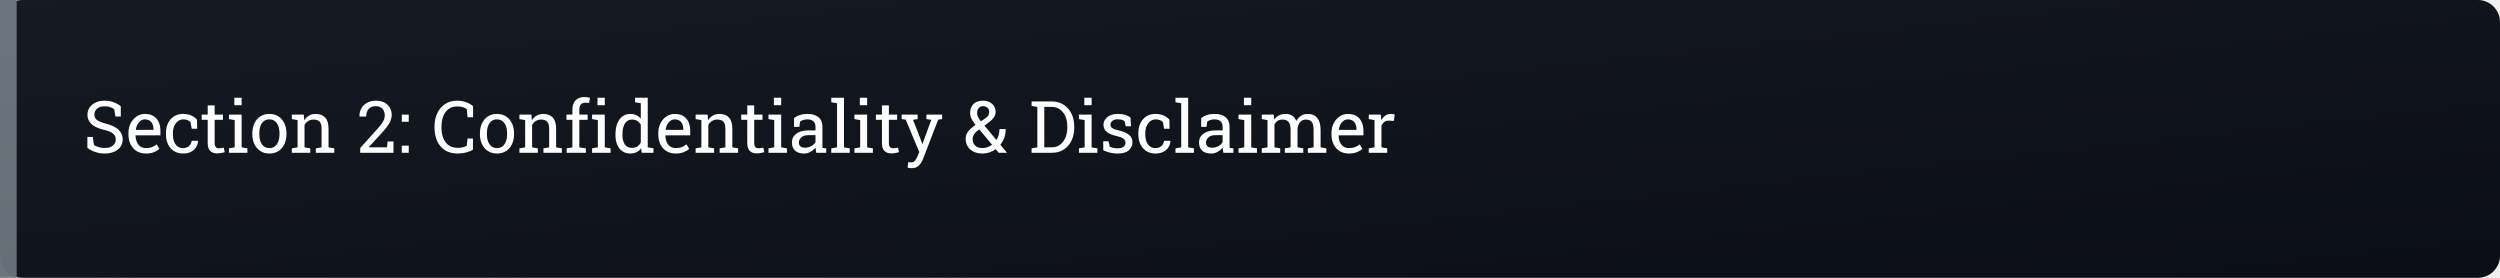
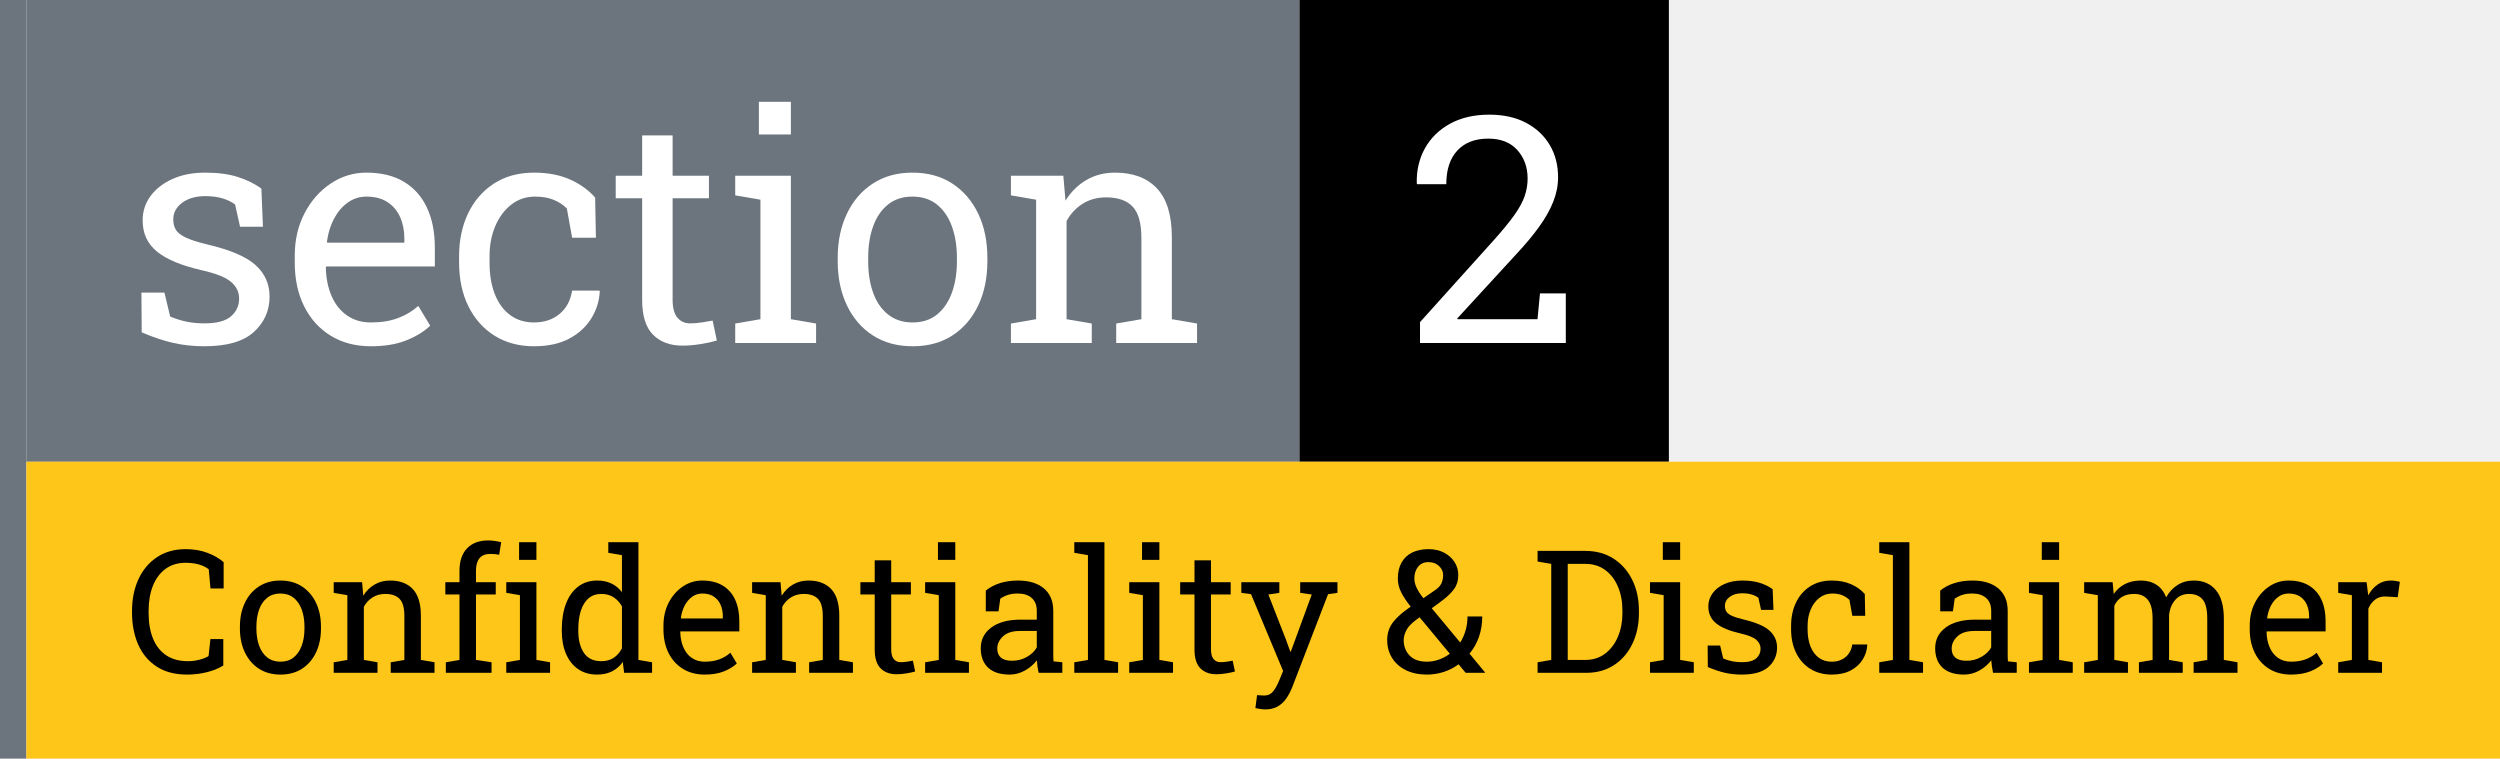
- <svg xmlns="http://www.w3.org/2000/svg" viewBox="0 0 900 100" width="900" height="100">
-   <defs>
-     <linearGradient id="headerGrad" x1="0%" y1="0%" x2="100%" y2="100%">
-       <stop offset="0%" style="stop-color:#6C757D;stop-opacity:1" />
-       <stop offset="100%" style="stop-color:#0A0E17;stop-opacity:1" />
-     </linearGradient>
-   </defs>
-   <rect width="900" height="100" fill="#0A0E17" rx="8" ry="8" />
-   <rect x="0" y="0" width="6" height="100" fill="#6C757D" rx="3" ry="0" />
-   <rect x="0" y="0" width="900" height="100" fill="url(#headerGrad)" opacity="0.12" rx="8" ry="8" />
-   <g fill="#ffffff">
-     <path d="M606 -21Q473 -21 350.0 18.0Q227 57 115 138V449H268L301 220Q366 180 442.0 158.0Q518 136 606 136Q706 136 775.5 166.5Q845 197 882.0 251.0Q919 305 919 377Q919 444 887.0 495.0Q855 546 781.5 584.5Q708 623 581 652Q431 687 327.5 745.5Q224 804 170.5 887.5Q117 971 117 1079Q117 1193 177.5 1283.0Q238 1373 346.0 1425.0Q454 1477 598 1477Q751 1477 868.5 1430.5Q986 1384 1062 1318V1027H909L876 1235Q831 1271 764.0 1295.0Q697 1319 598 1319Q514 1319 450.0 1289.5Q386 1260 350.0 1207.0Q314 1154 314 1082Q314 1019 346.5 972.0Q379 925 452.5 889.5Q526 854 649 823Q879 766 997.5 654.5Q1116 543 1116 379Q1116 262 1053.0 171.5Q990 81 875.5 30.0Q761 -21 606 -21Z" transform="translate(30, 55) scale(0.01269531, -0.01269531)" />
-     <path d="M567 -21Q417 -21 306.0 47.5Q195 116 134.5 238.0Q74 360 74 520V564Q74 718 137.5 839.5Q201 961 306.5 1031.5Q412 1102 537 1102Q683 1102 781.5 1042.0Q880 982 930.0 873.5Q980 765 980 618V495H278L275 490Q277 386 311.5 305.5Q346 225 411.0 179.0Q476 133 567 133Q667 133 742.5 161.5Q818 190 873 240L950 112Q892 56 796.5 17.5Q701 -21 567 -21ZM284 649H783V675Q783 753 755.5 814.5Q728 876 673.5 911.5Q619 947 537 947Q471 947 417.0 908.5Q363 870 328.0 804.0Q293 738 282 654Z" transform="translate(45.31055, 55) scale(0.01269531, -0.01269531)" />
-     <path d="M563 -21Q416 -21 307.0 47.5Q198 116 138.0 238.0Q78 360 78 520V562Q78 716 136.0 838.0Q194 960 303.0 1031.0Q412 1102 563 1102Q694 1102 792.5 1059.0Q891 1016 958 941L963 681H809L775 870Q741 905 690.0 926.0Q639 947 570 947Q482 947 415.5 895.0Q349 843 312.0 756.0Q275 669 275 562V520Q275 402 309.5 315.0Q344 228 408.5 180.5Q473 133 562 133Q662 133 728.0 188.0Q794 243 809 339H986L988 333Q983 240 933.0 159.0Q883 78 790.5 28.5Q698 -21 563 -21Z" transform="translate(58.75488, 55) scale(0.01269531, -0.01269531)" />
-     <path d="M456 -17Q336 -17 265.5 53.5Q195 124 195 279V936H24V1082H195V1343H392V1082H627V936H392V279Q392 201 423.0 164.0Q454 127 506 127Q541 127 584.0 133.5Q627 140 651 145L678 16Q635 3 572.5 -7.0Q510 -17 456 -17Z" transform="translate(72.30078, 55) scale(0.01269531, -0.01269531)" />
-     <path d="M67 0V126L230 154V927L67 955V1082H427V154L590 126V0ZM220 1349V1560H427V1349Z" transform="translate(81.56836, 55) scale(0.01269531, -0.01269531)" />
-     <path d="M563 -21Q413 -21 304.5 49.5Q196 120 137.0 244.5Q78 369 78 529V551Q78 711 137.0 835.5Q196 960 304.5 1031.0Q413 1102 561 1102Q711 1102 819.5 1031.0Q928 960 987.0 836.0Q1046 712 1046 551V529Q1046 368 987.0 243.5Q928 119 820.0 49.0Q712 -21 563 -21ZM563 133Q657 133 720.5 184.5Q784 236 816.5 325.5Q849 415 849 529V551Q849 665 816.5 754.5Q784 844 720.0 895.5Q656 947 561 947Q467 947 403.0 895.5Q339 844 307.0 754.5Q275 665 275 551V529Q275 415 307.0 325.5Q339 236 403.5 184.5Q468 133 563 133Z" transform="translate(89.8457, 55) scale(0.01269531, -0.01269531)" />
-     <path d="M74 0V126L237 154V927L74 955V1082H413L427 921Q481 1007 562.5 1054.5Q644 1102 748 1102Q923 1102 1019.0 999.5Q1115 897 1115 683V154L1278 126V0H755V126L918 154V679Q918 822 861.5 882.0Q805 942 689 942Q604 942 538.5 901.0Q473 860 434 789V154L597 126V0Z" transform="translate(104.1152, 55) scale(0.01269531, -0.01269531)" />
-     <path d="M97 0V135L574 665Q660 761 707.5 828.0Q755 895 774.0 950.5Q793 1006 793 1064Q793 1173 727.0 1247.5Q661 1322 538 1322Q410 1322 338.5 1245.0Q267 1168 267 1027H78L76 1033Q73 1159 129.0 1259.5Q185 1360 291.5 1418.5Q398 1477 545 1477Q683 1477 782.5 1424.5Q882 1372 936.0 1281.0Q990 1190 990 1072Q990 992 958.5 913.0Q927 834 867.0 751.0Q807 668 721 576L338 159L340 154H857L873 321H1040V0Z" transform="translate(128.445, 55) scale(0.01269531, -0.01269531)" />
-     <path d="M145 0V202H342V0ZM145 880V1082H342V880Z" transform="translate(142.8034, 55) scale(0.01269531, -0.01269531)" />
-     <path d="M739 -21Q520 -21 373.5 75.0Q227 171 153.5 338.0Q80 505 80 717V738Q80 952 157.0 1118.5Q234 1285 378.0 1381.0Q522 1477 722 1477Q863 1477 980.0 1433.0Q1097 1389 1174 1321V1007H1017L996 1237Q964 1262 922.5 1279.0Q881 1296 830.5 1305.0Q780 1314 721 1314Q578 1314 479.0 1240.5Q380 1167 329.0 1038.0Q278 909 278 740V717Q278 534 332.5 404.5Q387 275 491.5 207.0Q596 139 746 139Q816 139 883.0 156.0Q950 173 994 200L1016 403H1170V87Q1088 36 974.0 7.5Q860 -21 739 -21Z" transform="translate(155.4028, 55) scale(0.01269531, -0.01269531)" />
-     <path d="M563 -21Q413 -21 304.5 49.5Q196 120 137.0 244.5Q78 369 78 529V551Q78 711 137.0 835.5Q196 960 304.5 1031.0Q413 1102 561 1102Q711 1102 819.5 1031.0Q928 960 987.0 836.0Q1046 712 1046 551V529Q1046 368 987.0 243.5Q928 119 820.0 49.0Q712 -21 563 -21ZM563 133Q657 133 720.5 184.5Q784 236 816.5 325.5Q849 415 849 529V551Q849 665 816.5 754.5Q784 844 720.0 895.5Q656 947 561 947Q467 947 403.0 895.5Q339 844 307.0 754.5Q275 665 275 551V529Q275 415 307.0 325.5Q339 236 403.5 184.5Q468 133 563 133Z" transform="translate(171.7797, 55) scale(0.01269531, -0.01269531)" />
-     <path d="M74 0V126L237 154V927L74 955V1082H413L427 921Q481 1007 562.5 1054.5Q644 1102 748 1102Q923 1102 1019.0 999.5Q1115 897 1115 683V154L1278 126V0H755V126L918 154V679Q918 822 861.5 882.0Q805 942 689 942Q604 942 538.5 901.0Q473 860 434 789V154L597 126V0Z" transform="translate(186.0493, 55) scale(0.01269531, -0.01269531)" />
-     <path d="M70 0V126L233 154V936H64V1082H233V1219Q233 1392 323.5 1486.5Q414 1581 576 1581Q610 1581 649.5 1575.5Q689 1570 731 1560L707 1410Q689 1414 658.5 1417.0Q628 1420 601 1420Q514 1420 472.0 1368.5Q430 1317 430 1219V1082H666V936H430V154L616 126V0Z" transform="translate(203.0991, 55) scale(0.01269531, -0.01269531)" />
-     <path d="M67 0V126L230 154V927L67 955V1082H427V154L590 126V0ZM220 1349V1560H427V1349Z" transform="translate(212.3032, 55) scale(0.01269531, -0.01269531)" />
-     <path d="M499 -21Q367 -21 272.5 44.5Q178 110 128.0 227.0Q78 344 78 500V521Q78 695 128.0 826.0Q178 957 273.0 1029.5Q368 1102 501 1102Q597 1102 670.5 1066.5Q744 1031 796 964V1405L633 1433V1560H796H993V154L1156 126V0H822L806 129Q753 55 676.5 17.0Q600 -21 499 -21ZM549 139Q637 139 697.0 179.0Q757 219 796 292V794Q758 862 697.0 902.0Q636 942 551 942Q457 942 396.0 888.5Q335 835 305.0 740.5Q275 646 275 521V500Q275 337 342.0 238.0Q409 139 549 139Z" transform="translate(220.5805, 55) scale(0.01269531, -0.01269531)" />
-     <path d="M567 -21Q417 -21 306.0 47.5Q195 116 134.5 238.0Q74 360 74 520V564Q74 718 137.5 839.5Q201 961 306.5 1031.5Q412 1102 537 1102Q683 1102 781.5 1042.0Q880 982 930.0 873.5Q980 765 980 618V495H278L275 490Q277 386 311.5 305.5Q346 225 411.0 179.0Q476 133 567 133Q667 133 742.5 161.5Q818 190 873 240L950 112Q892 56 796.5 17.5Q701 -21 567 -21ZM284 649H783V675Q783 753 755.5 814.5Q728 876 673.5 911.5Q619 947 537 947Q471 947 417.0 908.5Q363 870 328.0 804.0Q293 738 282 654Z" transform="translate(236.0434, 55) scale(0.01269531, -0.01269531)" />
-     <path d="M74 0V126L237 154V927L74 955V1082H413L427 921Q481 1007 562.5 1054.5Q644 1102 748 1102Q923 1102 1019.0 999.5Q1115 897 1115 683V154L1278 126V0H755V126L918 154V679Q918 822 861.5 882.0Q805 942 689 942Q604 942 538.5 901.0Q473 860 434 789V154L597 126V0Z" transform="translate(249.4877, 55) scale(0.01269531, -0.01269531)" />
-     <path d="M456 -17Q336 -17 265.5 53.5Q195 124 195 279V936H24V1082H195V1343H392V1082H627V936H392V279Q392 201 423.0 164.0Q454 127 506 127Q541 127 584.0 133.5Q627 140 651 145L678 16Q635 3 572.5 -7.0Q510 -17 456 -17Z" transform="translate(266.5375, 55) scale(0.01269531, -0.01269531)" />
-     <path d="M67 0V126L230 154V927L67 955V1082H427V154L590 126V0ZM220 1349V1560H427V1349Z" transform="translate(275.8051, 55) scale(0.01269531, -0.01269531)" />
-     <path d="M424 -21Q255 -21 167.0 61.5Q79 144 79 294Q79 448 205.0 541.5Q331 635 555 635H748V741Q748 839 688.5 893.0Q629 947 521 947Q453 947 403.0 930.5Q353 914 312 885L291 734H139V982Q212 1041 309.0 1071.5Q406 1102 524 1102Q721 1102 833.0 1008.0Q945 914 945 739V218Q945 197 945.5 177.0Q946 157 948 137L1053 126V0H770Q761 44 756.0 79.0Q751 114 749 149Q692 76 606.5 27.5Q521 -21 424 -21ZM453 144Q551 144 632.0 191.0Q713 238 748 304V500H548Q412 500 344.0 435.0Q276 370 276 290Q276 219 320.0 181.5Q364 144 453 144Z" transform="translate(284.0825, 55) scale(0.01269531, -0.01269531)" />
-     <path d="M64 0V126L227 154V1405L64 1433V1560H424V154L587 126V0Z" transform="translate(298.4536, 55) scale(0.01269531, -0.01269531)" />
-     <path d="M67 0V126L230 154V927L67 955V1082H427V154L590 126V0ZM220 1349V1560H427V1349Z" transform="translate(306.7436, 55) scale(0.01269531, -0.01269531)" />
-     <path d="M456 -17Q336 -17 265.5 53.5Q195 124 195 279V936H24V1082H195V1343H392V1082H627V936H392V279Q392 201 423.0 164.0Q454 127 506 127Q541 127 584.0 133.5Q627 140 651 145L678 16Q635 3 572.5 -7.0Q510 -17 456 -17Z" transform="translate(315.0209, 55) scale(0.01269531, -0.01269531)" />
-     <path d="M309 -437Q286 -437 249.0 -431.5Q212 -426 192 -421L212 -266Q229 -268 259.0 -269.5Q289 -271 300 -271Q363 -271 402.5 -223.0Q442 -175 476 -92L523 22L140 939L24 955V1082H478V955L347 935L558 394L609 253H615L865 935L727 955V1082H1172V955L1060 939L634 -166Q604 -244 561.5 -305.5Q519 -367 457.5 -402.0Q396 -437 309 -437Z" transform="translate(324.2885, 55) scale(0.01269531, -0.01269531)" />
-     <path d="M548 -21Q404 -21 297.5 31.5Q191 84 132.5 177.0Q74 270 74 392Q74 512 142.0 602.0Q210 692 345 783Q348 785 350.5 786.5Q353 788 355 789Q277 888 239.0 965.5Q201 1043 201 1125Q201 1238 245.0 1316.5Q289 1395 371.0 1436.0Q453 1477 567 1477Q673 1477 753.0 1435.0Q833 1393 878.0 1323.0Q923 1253 923 1167Q923 1069 870.5 997.5Q818 926 715 851L606 771L946 362Q987 427 1010.0 506.0Q1033 585 1033 673H1209Q1209 542 1170.0 430.0Q1131 318 1057 229L1242 5L1240 0H1011L926 102Q846 42 749.0 10.5Q652 -21 548 -21ZM548 133Q620 133 690.0 157.5Q760 182 822 228L461 663L421 634Q330 566 300.5 504.0Q271 442 271 392Q271 279 342.0 206.0Q413 133 548 133ZM506 891 644 986Q701 1024 721.5 1068.5Q742 1113 742 1167Q742 1228 693.5 1275.0Q645 1322 567 1322Q486 1322 442.0 1265.5Q398 1209 398 1127Q398 1074 425.0 1016.5Q452 959 506 891Z" transform="translate(346.7013, 55) scale(0.01269531, -0.01269531)" />
-     <path d="M81 0V126L244 154V1301L81 1329V1456H244H651Q844 1456 987.5 1364.0Q1131 1272 1211.0 1111.0Q1291 950 1291 743V712Q1291 510 1214.0 348.5Q1137 187 995.5 93.5Q854 0 661 0ZM441 154H651Q789 154 888.0 229.5Q987 305 1040.5 431.5Q1094 558 1094 712V745Q1094 904 1040.5 1029.5Q987 1155 888.0 1228.0Q789 1301 651 1301H441Z" transform="translate(370.3456, 55) scale(0.01269531, -0.01269531)" />
-     <path d="M67 0V126L230 154V927L67 955V1082H427V154L590 126V0ZM220 1349V1560H427V1349Z" transform="translate(387.5604, 55) scale(0.01269531, -0.01269531)" />
-     <path d="M512 -21Q403 -21 308.0 1.0Q213 23 106 69L104 326H253L290 171Q346 148 398.5 137.5Q451 127 512 127Q632 127 684.0 173.0Q736 219 736 287Q736 351 683.5 395.5Q631 440 493 471Q297 516 204.5 591.5Q112 667 112 793Q112 881 163.0 950.5Q214 1020 305.0 1061.0Q396 1102 517 1102Q640 1102 727.5 1074.0Q815 1046 880 999L890 752H742L710 896Q675 922 627.0 936.0Q579 950 517 950Q425 950 367.5 907.0Q310 864 310 799Q310 761 326.5 733.0Q343 705 390.0 682.5Q437 660 528 638Q754 585 843.5 503.0Q933 421 933 301Q933 164 831.5 71.5Q730 -21 512 -21Z" transform="translate(395.8378, 55) scale(0.01269531, -0.01269531)" />
-     <path d="M563 -21Q416 -21 307.0 47.5Q198 116 138.0 238.0Q78 360 78 520V562Q78 716 136.0 838.0Q194 960 303.0 1031.0Q412 1102 563 1102Q694 1102 792.5 1059.0Q891 1016 958 941L963 681H809L775 870Q741 905 690.0 926.0Q639 947 570 947Q482 947 415.5 895.0Q349 843 312.0 756.0Q275 669 275 562V520Q275 402 309.5 315.0Q344 228 408.5 180.5Q473 133 562 133Q662 133 728.0 188.0Q794 243 809 339H986L988 333Q983 240 933.0 159.0Q883 78 790.5 28.5Q698 -21 563 -21Z" transform="translate(408.8124, 55) scale(0.01269531, -0.01269531)" />
-     <path d="M64 0V126L227 154V1405L64 1433V1560H424V154L587 126V0Z" transform="translate(422.3583, 55) scale(0.01269531, -0.01269531)" />
-     <path d="M424 -21Q255 -21 167.0 61.5Q79 144 79 294Q79 448 205.0 541.5Q331 635 555 635H748V741Q748 839 688.5 893.0Q629 947 521 947Q453 947 403.0 930.5Q353 914 312 885L291 734H139V982Q212 1041 309.0 1071.5Q406 1102 524 1102Q721 1102 833.0 1008.0Q945 914 945 739V218Q945 197 945.5 177.0Q946 157 948 137L1053 126V0H770Q761 44 756.0 79.0Q751 114 749 149Q692 76 606.5 27.5Q521 -21 424 -21ZM453 144Q551 144 632.0 191.0Q713 238 748 304V500H548Q412 500 344.0 435.0Q276 370 276 290Q276 219 320.0 181.5Q364 144 453 144Z" transform="translate(430.6483, 55) scale(0.01269531, -0.01269531)" />
-     <path d="M67 0V126L230 154V927L67 955V1082H427V154L590 126V0ZM220 1349V1560H427V1349Z" transform="translate(445.0194, 55) scale(0.01269531, -0.01269531)" />
-     <path d="M74 0V126L237 154V927L74 955V1082H414L427 941Q479 1018 561.0 1060.0Q643 1102 751 1102Q859 1102 936.5 1052.0Q1014 1002 1053 902Q1104 994 1188.0 1048.0Q1272 1102 1384 1102Q1550 1102 1646.0 988.5Q1742 875 1742 647V154L1905 126V0H1381V126L1544 154V649Q1544 809 1489.0 875.5Q1434 942 1326 942Q1223 942 1160.5 869.5Q1098 797 1088 687V154L1251 126V0H728V126L891 154V649Q891 801 834.5 871.5Q778 942 671 942Q581 942 523.0 905.0Q465 868 434 801V154L597 126V0Z" transform="translate(453.2968, 55) scale(0.01269531, -0.01269531)" />
-     <path d="M567 -21Q417 -21 306.0 47.5Q195 116 134.5 238.0Q74 360 74 520V564Q74 718 137.5 839.5Q201 961 306.5 1031.5Q412 1102 537 1102Q683 1102 781.5 1042.0Q880 982 930.0 873.5Q980 765 980 618V495H278L275 490Q277 386 311.5 305.5Q346 225 411.0 179.0Q476 133 567 133Q667 133 742.5 161.5Q818 190 873 240L950 112Q892 56 796.5 17.5Q701 -21 567 -21ZM284 649H783V675Q783 753 755.5 814.5Q728 876 673.5 911.5Q619 947 537 947Q471 947 417.0 908.5Q363 870 328.0 804.0Q293 738 282 654Z" transform="translate(478.3954, 55) scale(0.01269531, -0.01269531)" />
-     <path d="M72 0V126L235 154V927L72 955V1082H411L428 944L430 925Q476 1008 543.5 1055.0Q611 1102 698 1102Q729 1102 761.5 1096.5Q794 1091 808 1086L782 903L645 911Q567 916 514.0 875.5Q461 835 432 767V154L595 126V0Z" transform="translate(491.8397, 55) scale(0.01269531, -0.01269531)" />
+ <svg xmlns="http://www.w3.org/2000/svg" viewBox="0 0 379 115" width="379" height="115">
+   <rect x="0" y="0" width="4" height="115" fill="#6C757D" />
+   <rect x="4" y="0" width="193" height="70" fill="#6C757D" />
+   <rect x="197" y="0" width="56" height="70" fill="#000000" />
+   <rect x="4" y="70" width="375" height="45" fill="#FEC618" />
+   <g fill="#FFFFFF">
+     <path d="M512 -21Q403 -21 308.0 1.0Q213 23 106 69L104 326H253L290 171Q346 148 398.5 137.5Q451 127 512 127Q632 127 684.0 173.0Q736 219 736 287Q736 351 683.5 395.5Q631 440 493 471Q297 516 204.5 591.5Q112 667 112 793Q112 881 163.0 950.5Q214 1020 305.0 1061.0Q396 1102 517 1102Q640 1102 727.5 1074.0Q815 1046 880 999L890 752H742L710 896Q675 922 627.0 936.0Q579 950 517 950Q425 950 367.5 907.0Q310 864 310 799Q310 761 326.5 733.0Q343 705 390.0 682.5Q437 660 528 638Q754 585 843.5 503.0Q933 421 933 301Q933 164 831.5 71.5Q730 -21 512 -21Z" transform="translate(19.00, 52.00) scale(0.023438, -0.023438)" />
+     <path d="M567 -21Q417 -21 306.0 47.5Q195 116 134.5 238.0Q74 360 74 520V564Q74 718 137.5 839.5Q201 961 306.5 1031.5Q412 1102 537 1102Q683 1102 781.5 1042.0Q880 982 930.0 873.5Q980 765 980 618V495H278L275 490Q277 386 311.5 305.5Q346 225 411.0 179.0Q476 133 567 133Q667 133 742.5 161.5Q818 190 873 240L950 112Q892 56 796.5 17.5Q701 -21 567 -21ZM284 649H783V675Q783 753 755.5 814.5Q728 876 673.5 911.5Q619 947 537 947Q471 947 417.0 908.5Q363 870 328.0 804.0Q293 738 282 654Z" transform="translate(42.95, 52.00) scale(0.023438, -0.023438)" />
+     <path d="M563 -21Q416 -21 307.0 47.5Q198 116 138.0 238.0Q78 360 78 520V562Q78 716 136.0 838.0Q194 960 303.0 1031.0Q412 1102 563 1102Q694 1102 792.5 1059.0Q891 1016 958 941L963 681H809L775 870Q741 905 690.0 926.0Q639 947 570 947Q482 947 415.5 895.0Q349 843 312.0 756.0Q275 669 275 562V520Q275 402 309.5 315.0Q344 228 408.5 180.5Q473 133 562 133Q662 133 728.0 188.0Q794 243 809 339H986L988 333Q983 240 933.0 159.0Q883 78 790.5 28.5Q698 -21 563 -21Z" transform="translate(67.77, 52.00) scale(0.023438, -0.023438)" />
+     <path d="M456 -17Q336 -17 265.5 53.5Q195 124 195 279V936H24V1082H195V1343H392V1082H627V936H392V279Q392 201 423.0 164.0Q454 127 506 127Q541 127 584.0 133.5Q627 140 651 145L678 16Q635 3 572.5 -7.0Q510 -17 456 -17Z" transform="translate(92.78, 52.00) scale(0.023438, -0.023438)" />
+     <path d="M67 0V126L230 154V927L67 955V1082H427V154L590 126V0ZM220 1349V1560H427V1349Z" transform="translate(109.89, 52.00) scale(0.023438, -0.023438)" />
+     <path d="M563 -21Q413 -21 304.5 49.5Q196 120 137.0 244.5Q78 369 78 529V551Q78 711 137.0 835.5Q196 960 304.5 1031.0Q413 1102 561 1102Q711 1102 819.5 1031.0Q928 960 987.0 836.0Q1046 712 1046 551V529Q1046 368 987.0 243.5Q928 119 820.0 49.0Q712 -21 563 -21ZM563 133Q657 133 720.5 184.5Q784 236 816.5 325.5Q849 415 849 529V551Q849 665 816.5 754.5Q784 844 720.0 895.5Q656 947 561 947Q467 947 403.0 895.5Q339 844 307.0 754.5Q275 665 275 551V529Q275 415 307.0 325.5Q339 236 403.5 184.5Q468 133 563 133Z" transform="translate(125.17, 52.00) scale(0.023438, -0.023438)" />
+     <path d="M74 0V126L237 154V927L74 955V1082H413L427 921Q481 1007 562.5 1054.5Q644 1102 748 1102Q923 1102 1019.0 999.5Q1115 897 1115 683V154L1278 126V0H755V126L918 154V679Q918 822 861.5 882.0Q805 942 689 942Q604 942 538.5 901.0Q473 860 434 789V154L597 126V0Z" transform="translate(151.52, 52.00) scale(0.023438, -0.023438)" />
+   </g>
+   <g fill="#FFFFFF">
+     <path d="M97 0V135L574 665Q660 761 707.5 828.0Q755 895 774.0 950.5Q793 1006 793 1064Q793 1173 727.0 1247.5Q661 1322 538 1322Q410 1322 338.5 1245.0Q267 1168 267 1027H78L76 1033Q73 1159 129.0 1259.5Q185 1360 291.5 1418.5Q398 1477 545 1477Q683 1477 782.5 1424.5Q882 1372 936.0 1281.0Q990 1190 990 1072Q990 992 958.5 913.0Q927 834 867.0 751.0Q807 668 721 576L338 159L340 154H857L873 321H1040V0Z" transform="translate(213.00, 52.00) scale(0.023438, -0.023438)" />
+   </g>
+   <g fill="#000000">
+     <path d="M739 -21Q520 -21 373.5 75.0Q227 171 153.5 338.0Q80 505 80 717V738Q80 952 157.0 1118.5Q234 1285 378.0 1381.0Q522 1477 722 1477Q863 1477 980.0 1433.0Q1097 1389 1174 1321V1007H1017L996 1237Q964 1262 922.5 1279.0Q881 1296 830.5 1305.0Q780 1314 721 1314Q578 1314 479.0 1240.5Q380 1167 329.0 1038.0Q278 909 278 740V717Q278 534 332.5 404.5Q387 275 491.5 207.0Q596 139 746 139Q816 139 883.0 156.0Q950 173 994 200L1016 403H1170V87Q1088 36 974.0 7.5Q860 -21 739 -21Z" transform="translate(19.00, 102.00) scale(0.012695, -0.012695)" />
+     <path d="M563 -21Q413 -21 304.5 49.5Q196 120 137.0 244.5Q78 369 78 529V551Q78 711 137.0 835.5Q196 960 304.5 1031.0Q413 1102 561 1102Q711 1102 819.5 1031.0Q928 960 987.0 836.0Q1046 712 1046 551V529Q1046 368 987.0 243.5Q928 119 820.0 49.0Q712 -21 563 -21ZM563 133Q657 133 720.5 184.5Q784 236 816.5 325.5Q849 415 849 529V551Q849 665 816.5 754.5Q784 844 720.0 895.5Q656 947 561 947Q467 947 403.0 895.5Q339 844 307.0 754.5Q275 665 275 551V529Q275 415 307.0 325.5Q339 236 403.5 184.5Q468 133 563 133Z" transform="translate(35.38, 102.00) scale(0.012695, -0.012695)" />
+     <path d="M74 0V126L237 154V927L74 955V1082H413L427 921Q481 1007 562.5 1054.5Q644 1102 748 1102Q923 1102 1019.0 999.5Q1115 897 1115 683V154L1278 126V0H755V126L918 154V679Q918 822 861.5 882.0Q805 942 689 942Q604 942 538.5 901.0Q473 860 434 789V154L597 126V0Z" transform="translate(49.65, 102.00) scale(0.012695, -0.012695)" />
+     <path d="M70 0V126L233 154V936H64V1082H233V1219Q233 1392 323.5 1486.5Q414 1581 576 1581Q610 1581 649.5 1575.5Q689 1570 731 1560L707 1410Q689 1414 658.5 1417.0Q628 1420 601 1420Q514 1420 472.0 1368.5Q430 1317 430 1219V1082H666V936H430V154L616 126V0Z" transform="translate(66.70, 102.00) scale(0.012695, -0.012695)" />
+     <path d="M67 0V126L230 154V927L67 955V1082H427V154L590 126V0ZM220 1349V1560H427V1349Z" transform="translate(75.90, 102.00) scale(0.012695, -0.012695)" />
+     <path d="M499 -21Q367 -21 272.5 44.5Q178 110 128.0 227.0Q78 344 78 500V521Q78 695 128.0 826.0Q178 957 273.0 1029.5Q368 1102 501 1102Q597 1102 670.5 1066.5Q744 1031 796 964V1405L633 1433V1560H796H993V154L1156 126V0H822L806 129Q753 55 676.5 17.0Q600 -21 499 -21ZM549 139Q637 139 697.0 179.0Q757 219 796 292V794Q758 862 697.0 902.0Q636 942 551 942Q457 942 396.0 888.5Q335 835 305.0 740.5Q275 646 275 521V500Q275 337 342.0 238.0Q409 139 549 139Z" transform="translate(84.18, 102.00) scale(0.012695, -0.012695)" />
+     <path d="M567 -21Q417 -21 306.0 47.5Q195 116 134.5 238.0Q74 360 74 520V564Q74 718 137.5 839.5Q201 961 306.5 1031.5Q412 1102 537 1102Q683 1102 781.5 1042.0Q880 982 930.0 873.5Q980 765 980 618V495H278L275 490Q277 386 311.5 305.5Q346 225 411.0 179.0Q476 133 567 133Q667 133 742.5 161.5Q818 190 873 240L950 112Q892 56 796.5 17.5Q701 -21 567 -21ZM284 649H783V675Q783 753 755.5 814.5Q728 876 673.5 911.5Q619 947 537 947Q471 947 417.0 908.5Q363 870 328.0 804.0Q293 738 282 654Z" transform="translate(99.64, 102.00) scale(0.012695, -0.012695)" />
+     <path d="M74 0V126L237 154V927L74 955V1082H413L427 921Q481 1007 562.5 1054.5Q644 1102 748 1102Q923 1102 1019.0 999.5Q1115 897 1115 683V154L1278 126V0H755V126L918 154V679Q918 822 861.5 882.0Q805 942 689 942Q604 942 538.5 901.0Q473 860 434 789V154L597 126V0Z" transform="translate(113.08, 102.00) scale(0.012695, -0.012695)" />
+     <path d="M456 -17Q336 -17 265.5 53.5Q195 124 195 279V936H24V1082H195V1343H392V1082H627V936H392V279Q392 201 423.0 164.0Q454 127 506 127Q541 127 584.0 133.5Q627 140 651 145L678 16Q635 3 572.5 -7.0Q510 -17 456 -17Z" transform="translate(130.13, 102.00) scale(0.012695, -0.012695)" />
+     <path d="M67 0V126L230 154V927L67 955V1082H427V154L590 126V0ZM220 1349V1560H427V1349Z" transform="translate(139.40, 102.00) scale(0.012695, -0.012695)" />
+     <path d="M424 -21Q255 -21 167.0 61.5Q79 144 79 294Q79 448 205.0 541.5Q331 635 555 635H748V741Q748 839 688.5 893.0Q629 947 521 947Q453 947 403.0 930.5Q353 914 312 885L291 734H139V982Q212 1041 309.0 1071.5Q406 1102 524 1102Q721 1102 833.0 1008.0Q945 914 945 739V218Q945 197 945.5 177.0Q946 157 948 137L1053 126V0H770Q761 44 756.0 79.0Q751 114 749 149Q692 76 606.5 27.5Q521 -21 424 -21ZM453 144Q551 144 632.0 191.0Q713 238 748 304V500H548Q412 500 344.0 435.0Q276 370 276 290Q276 219 320.0 181.5Q364 144 453 144Z" transform="translate(147.68, 102.00) scale(0.012695, -0.012695)" />
+     <path d="M64 0V126L227 154V1405L64 1433V1560H424V154L587 126V0Z" transform="translate(162.05, 102.00) scale(0.012695, -0.012695)" />
+     <path d="M67 0V126L230 154V927L67 955V1082H427V154L590 126V0ZM220 1349V1560H427V1349Z" transform="translate(170.34, 102.00) scale(0.012695, -0.012695)" />
+     <path d="M456 -17Q336 -17 265.5 53.5Q195 124 195 279V936H24V1082H195V1343H392V1082H627V936H392V279Q392 201 423.0 164.0Q454 127 506 127Q541 127 584.0 133.5Q627 140 651 145L678 16Q635 3 572.5 -7.0Q510 -17 456 -17Z" transform="translate(178.61, 102.00) scale(0.012695, -0.012695)" />
+     <path d="M309 -437Q286 -437 249.0 -431.5Q212 -426 192 -421L212 -266Q229 -268 259.0 -269.5Q289 -271 300 -271Q363 -271 402.5 -223.0Q442 -175 476 -92L523 22L140 939L24 955V1082H478V955L347 935L558 394L609 253H615L865 935L727 955V1082H1172V955L1060 939L634 -166Q604 -244 561.5 -305.5Q519 -367 457.5 -402.0Q396 -437 309 -437Z" transform="translate(187.88, 102.00) scale(0.012695, -0.012695)" />
+     <path d="M548 -21Q404 -21 297.5 31.5Q191 84 132.5 177.0Q74 270 74 392Q74 512 142.0 602.0Q210 692 345 783Q348 785 350.5 786.5Q353 788 355 789Q277 888 239.0 965.5Q201 1043 201 1125Q201 1238 245.0 1316.5Q289 1395 371.0 1436.0Q453 1477 567 1477Q673 1477 753.0 1435.0Q833 1393 878.0 1323.0Q923 1253 923 1167Q923 1069 870.5 997.5Q818 926 715 851L606 771L946 362Q987 427 1010.0 506.0Q1033 585 1033 673H1209Q1209 542 1170.0 430.0Q1131 318 1057 229L1242 5L1240 0H1011L926 102Q846 42 749.0 10.5Q652 -21 548 -21ZM548 133Q620 133 690.0 157.5Q760 182 822 228L461 663L421 634Q330 566 300.5 504.0Q271 442 271 392Q271 279 342.0 206.0Q413 133 548 133ZM506 891 644 986Q701 1024 721.5 1068.5Q742 1113 742 1167Q742 1228 693.5 1275.0Q645 1322 567 1322Q486 1322 442.0 1265.5Q398 1209 398 1127Q398 1074 425.0 1016.5Q452 959 506 891Z" transform="translate(209.36, 102.00) scale(0.012695, -0.012695)" />
+     <path d="M81 0V126L244 154V1301L81 1329V1456H244H651Q844 1456 987.5 1364.0Q1131 1272 1211.0 1111.0Q1291 950 1291 743V712Q1291 510 1214.0 348.5Q1137 187 995.5 93.5Q854 0 661 0ZM441 154H651Q789 154 888.0 229.5Q987 305 1040.5 431.5Q1094 558 1094 712V745Q1094 904 1040.5 1029.5Q987 1155 888.0 1228.0Q789 1301 651 1301H441Z" transform="translate(232.07, 102.00) scale(0.012695, -0.012695)" />
+     <path d="M67 0V126L230 154V927L67 955V1082H427V154L590 126V0ZM220 1349V1560H427V1349Z" transform="translate(249.29, 102.00) scale(0.012695, -0.012695)" />
+     <path d="M512 -21Q403 -21 308.0 1.0Q213 23 106 69L104 326H253L290 171Q346 148 398.5 137.5Q451 127 512 127Q632 127 684.0 173.0Q736 219 736 287Q736 351 683.5 395.5Q631 440 493 471Q297 516 204.5 591.5Q112 667 112 793Q112 881 163.0 950.5Q214 1020 305.0 1061.0Q396 1102 517 1102Q640 1102 727.5 1074.0Q815 1046 880 999L890 752H742L710 896Q675 922 627.0 936.0Q579 950 517 950Q425 950 367.5 907.0Q310 864 310 799Q310 761 326.5 733.0Q343 705 390.0 682.5Q437 660 528 638Q754 585 843.5 503.0Q933 421 933 301Q933 164 831.5 71.5Q730 -21 512 -21Z" transform="translate(257.56, 102.00) scale(0.012695, -0.012695)" />
+     <path d="M563 -21Q416 -21 307.0 47.5Q198 116 138.0 238.0Q78 360 78 520V562Q78 716 136.0 838.0Q194 960 303.0 1031.0Q412 1102 563 1102Q694 1102 792.5 1059.0Q891 1016 958 941L963 681H809L775 870Q741 905 690.0 926.0Q639 947 570 947Q482 947 415.5 895.0Q349 843 312.0 756.0Q275 669 275 562V520Q275 402 309.5 315.0Q344 228 408.5 180.5Q473 133 562 133Q662 133 728.0 188.0Q794 243 809 339H986L988 333Q983 240 933.0 159.0Q883 78 790.5 28.5Q698 -21 563 -21Z" transform="translate(270.54, 102.00) scale(0.012695, -0.012695)" />
+     <path d="M64 0V126L227 154V1405L64 1433V1560H424V154L587 126V0Z" transform="translate(284.08, 102.00) scale(0.012695, -0.012695)" />
+     <path d="M424 -21Q255 -21 167.0 61.5Q79 144 79 294Q79 448 205.0 541.5Q331 635 555 635H748V741Q748 839 688.5 893.0Q629 947 521 947Q453 947 403.0 930.5Q353 914 312 885L291 734H139V982Q212 1041 309.0 1071.5Q406 1102 524 1102Q721 1102 833.0 1008.0Q945 914 945 739V218Q945 197 945.5 177.0Q946 157 948 137L1053 126V0H770Q761 44 756.0 79.0Q751 114 749 149Q692 76 606.5 27.5Q521 -21 424 -21ZM453 144Q551 144 632.0 191.0Q713 238 748 304V500H548Q412 500 344.0 435.0Q276 370 276 290Q276 219 320.0 181.5Q364 144 453 144Z" transform="translate(292.37, 102.00) scale(0.012695, -0.012695)" />
+     <path d="M67 0V126L230 154V927L67 955V1082H427V154L590 126V0ZM220 1349V1560H427V1349Z" transform="translate(306.74, 102.00) scale(0.012695, -0.012695)" />
+     <path d="M74 0V126L237 154V927L74 955V1082H414L427 941Q479 1018 561.0 1060.0Q643 1102 751 1102Q859 1102 936.5 1052.0Q1014 1002 1053 902Q1104 994 1188.0 1048.0Q1272 1102 1384 1102Q1550 1102 1646.0 988.5Q1742 875 1742 647V154L1905 126V0H1381V126L1544 154V649Q1544 809 1489.0 875.5Q1434 942 1326 942Q1223 942 1160.5 869.5Q1098 797 1088 687V154L1251 126V0H728V126L891 154V649Q891 801 834.5 871.5Q778 942 671 942Q581 942 523.0 905.0Q465 868 434 801V154L597 126V0Z" transform="translate(315.02, 102.00) scale(0.012695, -0.012695)" />
+     <path d="M567 -21Q417 -21 306.0 47.5Q195 116 134.5 238.0Q74 360 74 520V564Q74 718 137.5 839.5Q201 961 306.5 1031.5Q412 1102 537 1102Q683 1102 781.5 1042.0Q880 982 930.0 873.5Q980 765 980 618V495H278L275 490Q277 386 311.5 305.5Q346 225 411.0 179.0Q476 133 567 133Q667 133 742.5 161.5Q818 190 873 240L950 112Q892 56 796.5 17.5Q701 -21 567 -21ZM284 649H783V675Q783 753 755.5 814.5Q728 876 673.5 911.5Q619 947 537 947Q471 947 417.0 908.5Q363 870 328.0 804.0Q293 738 282 654Z" transform="translate(340.12, 102.00) scale(0.012695, -0.012695)" />
+     <path d="M72 0V126L235 154V927L72 955V1082H411L428 944L430 925Q476 1008 543.5 1055.0Q611 1102 698 1102Q729 1102 761.5 1096.5Q794 1091 808 1086L782 903L645 911Q567 916 514.0 875.5Q461 835 432 767V154L595 126V0Z" transform="translate(353.56, 102.00) scale(0.012695, -0.012695)" />
  </g>
</svg>
